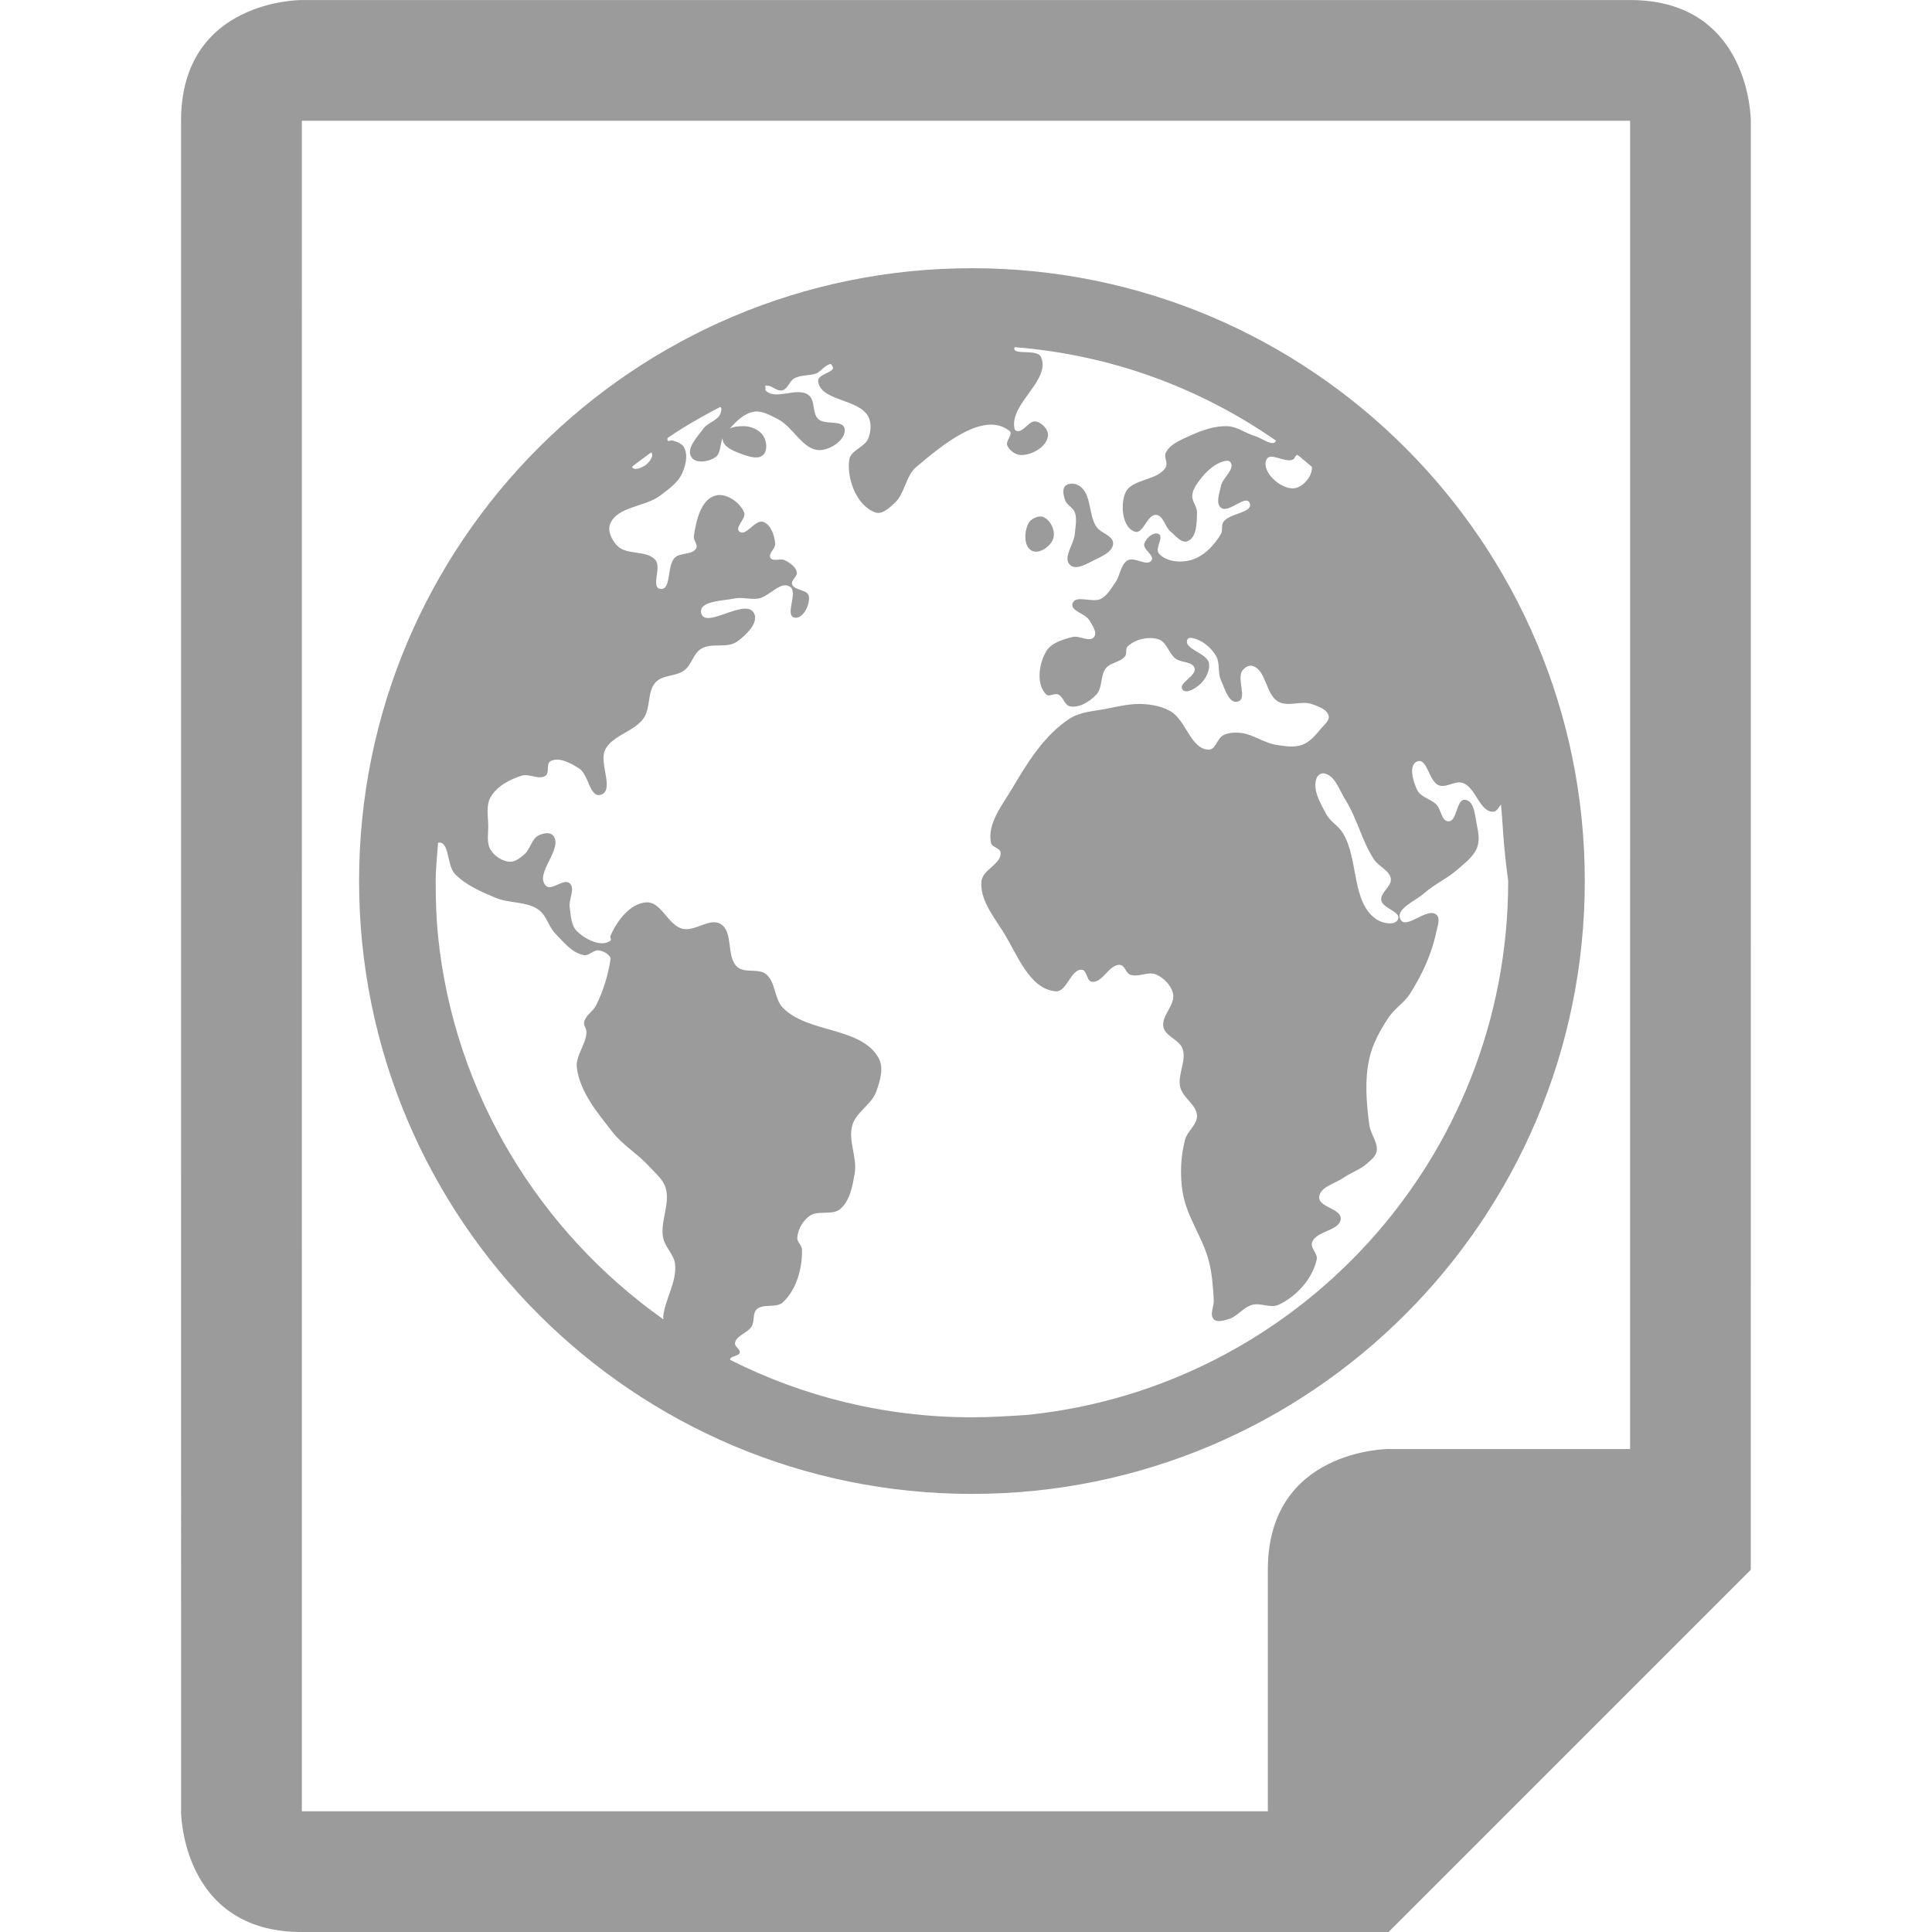
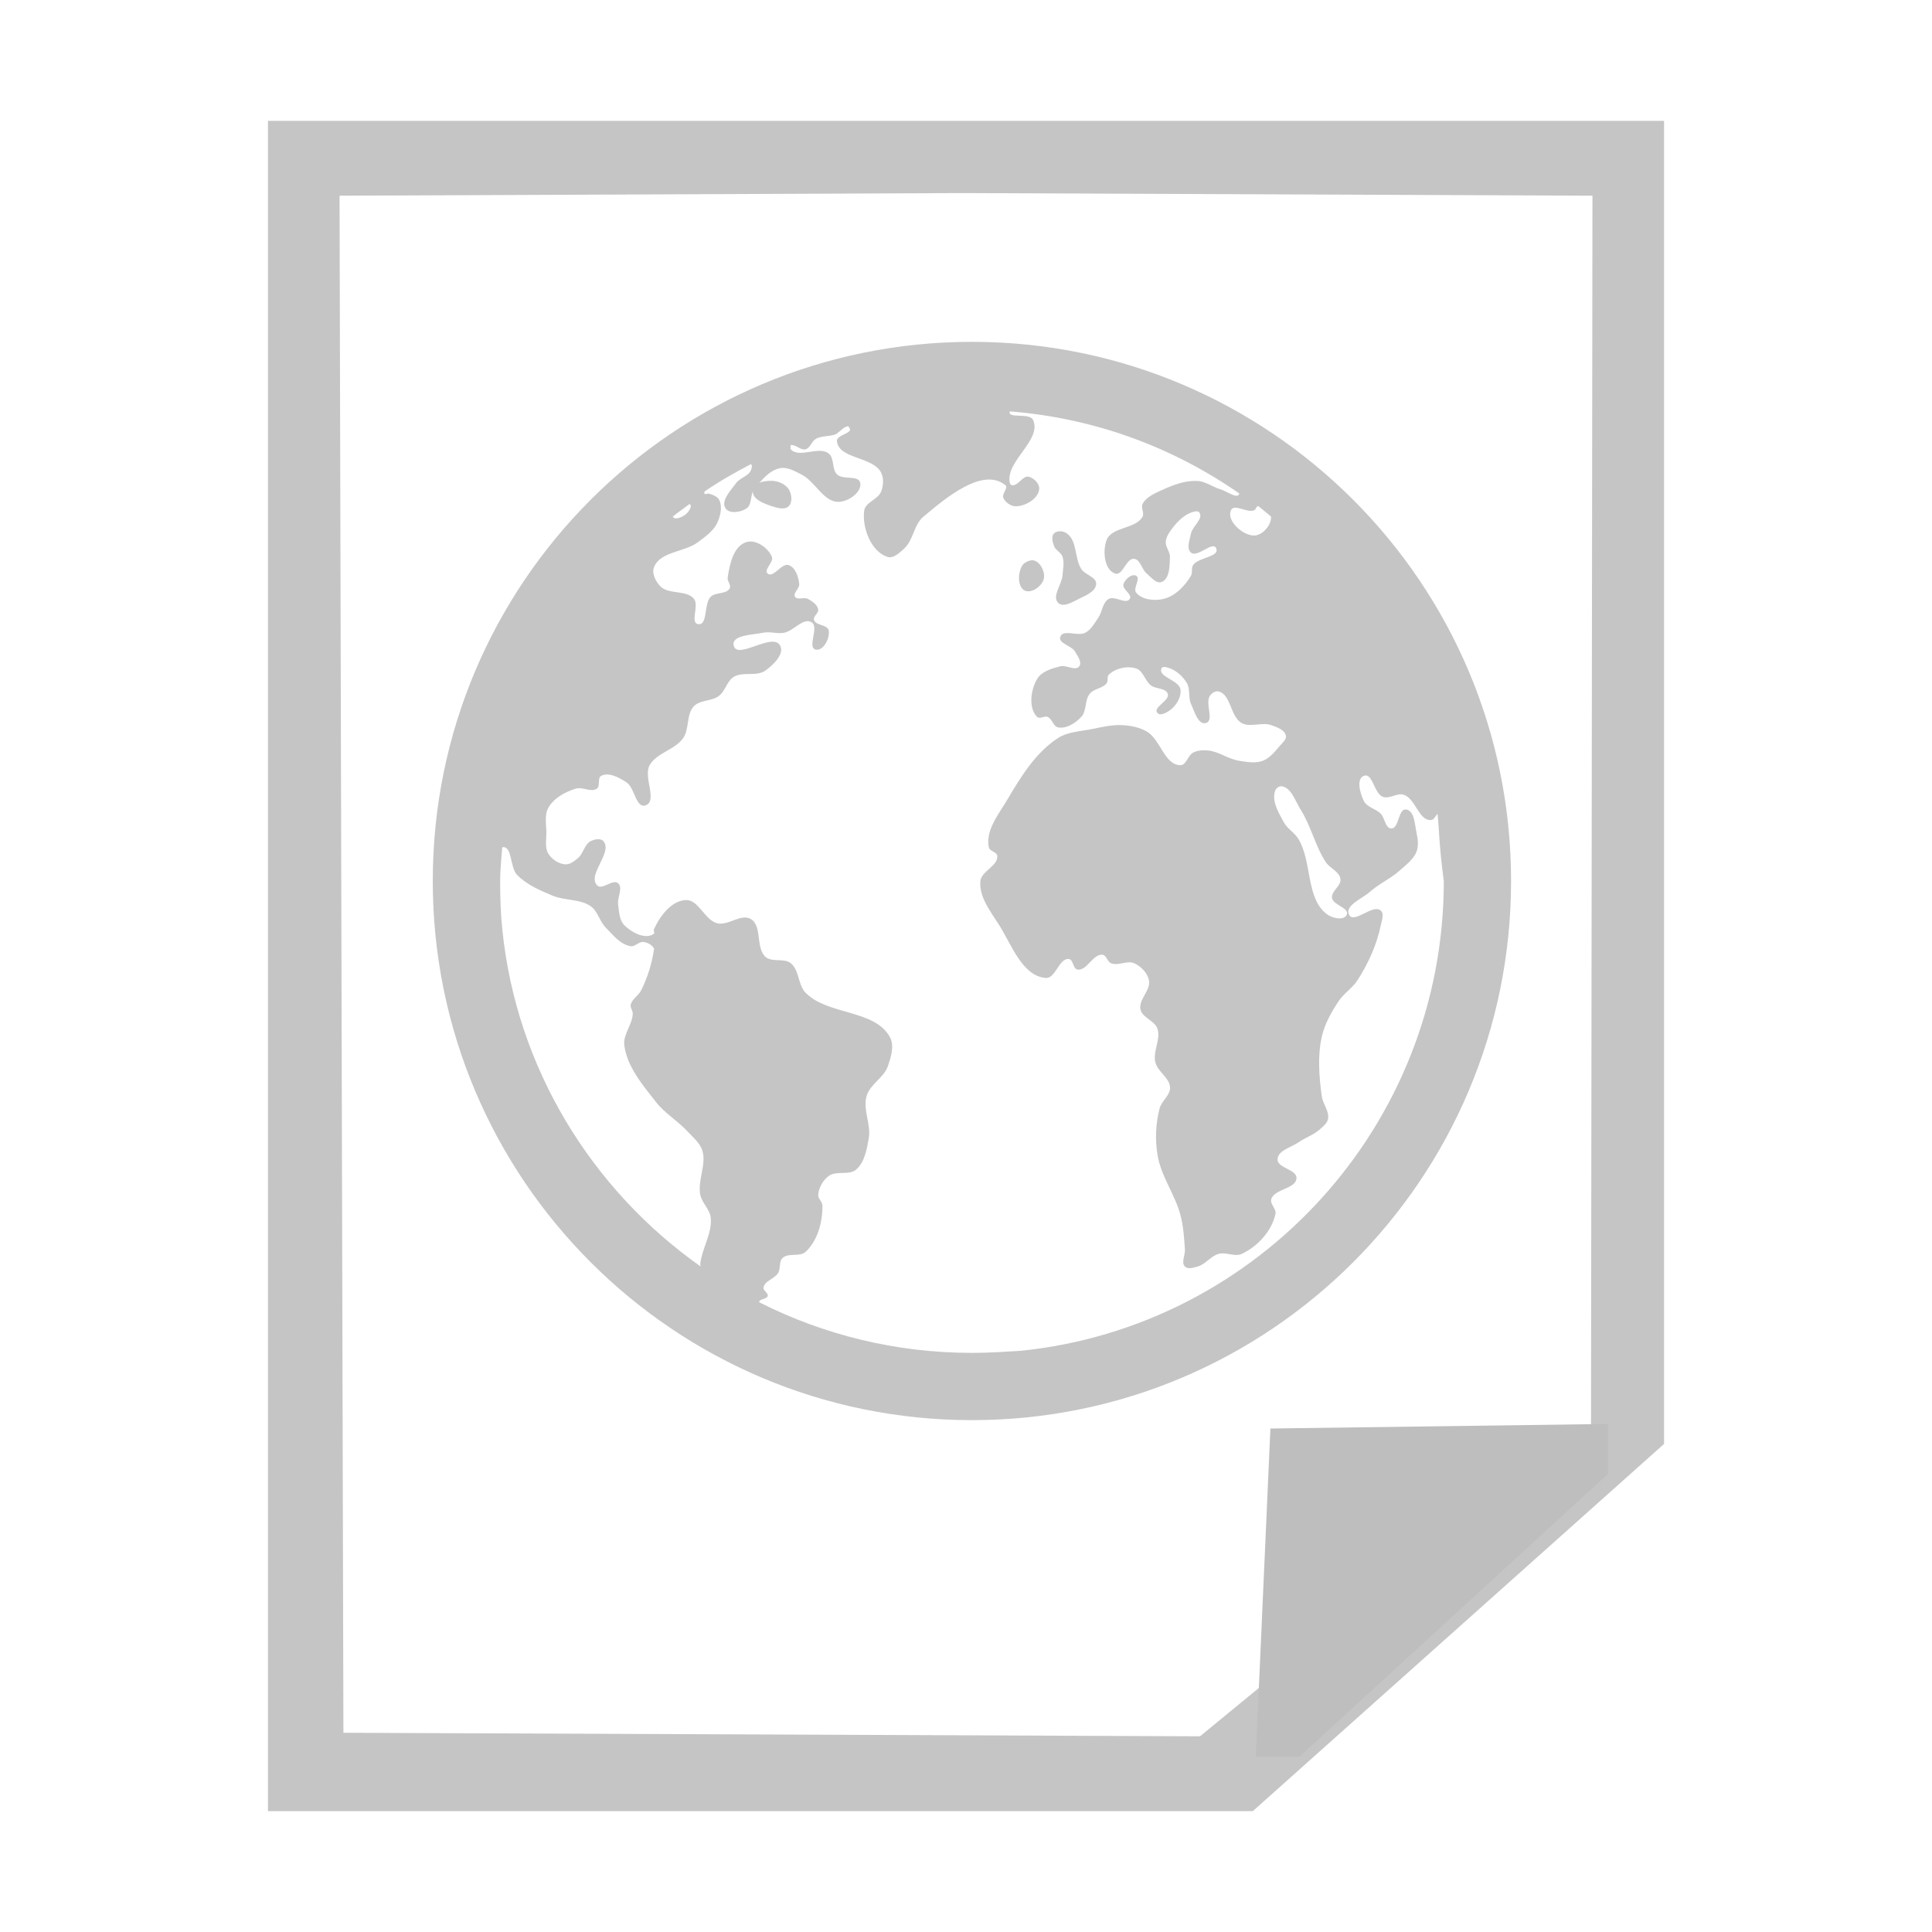
- <svg xmlns="http://www.w3.org/2000/svg" xmlns:ns2="http://www.openswatchbook.org/uri/2009/osb" xmlns:xlink="http://www.w3.org/1999/xlink" id="svg7384" height="16" width="16" version="1.1">
-   <defs id="defs9">
-     <linearGradient y2="14.001" x2="6.562" y1="2" x1="6.562" gradientUnits="userSpaceOnUse" id="linearGradient3787" xlink:href="#SpecificGradient" />
-     <linearGradient y2="14.001" x2="6.562" y1="2" x1="6.562" gradientUnits="userSpaceOnUse" id="linearGradient3783" xlink:href="#SpecificGradient" />
-     <clipPath id="clipPath3635" clipPathUnits="userSpaceOnUse">
-       <path id="path3637" d="m -20,0 0,16 16,0 0,-16 -16,0 z m 8,2 c 3.312,0 6,2.688 6,6 0,3.312 -2.688,6 -6,6 -3.312,0 -6,-2.688 -6,-6 0,-3.312 2.688,-6 6,-6 z m 0,2.156 c -0.576,0 -1.134,0.117 -1.625,0.344 L -8.5,9.625 C -8.274,9.134 -8.156,8.575 -8.156,8 -8.156,5.871 -9.871,4.156 -12,4.156 z m -3.469,2.125 c -0.255,0.515 -0.375,1.105 -0.375,1.719 0,2.129 1.715,3.844 3.844,3.844 0.615,0 1.203,-0.119 1.719,-0.375 l -5.188,-5.188 z" style="fill:#ff00ff;fill-opacity:1;stroke:none;display:inline" />
-     </clipPath>
-     <linearGradient gradientTransform="translate(-20,0)" y2="14.001" x2="6.562" y1="2" x1="6.562" gradientUnits="userSpaceOnUse" id="linearGradient3628" xlink:href="#SpecificGradient" />
-     <linearGradient gradientUnits="userSpaceOnUse" y2="14.001" x2="6.562" y1="2" x1="6.562" id="SpecificGradient">
-       <stop id="stop3292" offset="0" style="stop-color:#ad0707;stop-opacity:1;" />
-       <stop id="stop3294" offset="1" style="stop-color:#f75535;stop-opacity:1;" />
+ <svg xmlns="http://www.w3.org/2000/svg" xmlns:xlink="http://www.w3.org/1999/xlink" id="svg7384" height="16" width="16" version="1.1">
+   <defs id="defs10">
+     <linearGradient id="linearGradient4565">
+       <stop style="stop-color:#161616;stop-opacity:1;" offset="0" id="stop4567" />
+       <stop style="stop-color:#3a3a3a;stop-opacity:1;" offset="1" id="stop4569" />
    </linearGradient>
-     <linearGradient id="linearGradient3790">
-       <stop style="stop-color:#93d0e9;stop-opacity:1;" offset="0" id="stop3792" />
-       <stop style="stop-color:#3372b1;stop-opacity:1;" offset="1" id="stop3794" />
+     <linearGradient id="linearGradient3569">
+       <stop style="stop-color:#161616;stop-opacity:1;" offset="0" id="stop3571" />
+       <stop style="stop-color:#3a3a3a;stop-opacity:1;" offset="1" id="stop3573" />
    </linearGradient>
-     <linearGradient id="linearGradient3800">
-       <stop style="stop-color:#000000;stop-opacity:0;" offset="0" id="stop3802" />
-       <stop id="stop3808" offset="0.5" style="stop-color:#000000;stop-opacity:1;" />
-       <stop style="stop-color:#000000;stop-opacity:0;" offset="1" id="stop3804" />
-     </linearGradient>
-     <linearGradient id="linearGradient3779">
-       <stop style="stop-color:#828282;stop-opacity:1;" offset="0" id="stop3781" />
-       <stop style="stop-color:#505050;stop-opacity:1;" offset="1" id="stop3783" />
-     </linearGradient>
-     <linearGradient id="linearGradient3771">
-       <stop style="stop-color:#ffffff;stop-opacity:1;" offset="0" id="stop3773" />
-       <stop style="stop-color:#e6e6e6;stop-opacity:1;" offset="1" id="stop3775" />
-     </linearGradient>
-     <linearGradient id="linearGradient4536">
-       <stop style="stop-color:#ffffff;stop-opacity:1;" offset="0" id="stop4538" />
-       <stop id="stop4546" offset="0.082" style="stop-color:#ffffff;stop-opacity:0.157;" />
-       <stop id="stop4544" offset="0.936" style="stop-color:#ffffff;stop-opacity:0.235;" />
-       <stop style="stop-color:#ffffff;stop-opacity:0.392;" offset="1" id="stop4540" />
-     </linearGradient>
-     <radialGradient xlink:href="#linearGradient3688-166-749" id="radialGradient3132" gradientUnits="userSpaceOnUse" gradientTransform="matrix(2.003784,0,0,1.4,27.98813,-17.4)" cx="4.993" cy="43.5" fx="4.993" fy="43.5" r="2.5" />
-     <linearGradient id="linearGradient3688-166-749">
-       <stop id="stop2883" style="stop-color:#181818;stop-opacity:1" offset="0" />
-       <stop id="stop2885" style="stop-color:#181818;stop-opacity:0" offset="1" />
-     </linearGradient>
-     <radialGradient xlink:href="#linearGradient3688-464-309" id="radialGradient3134" gradientUnits="userSpaceOnUse" gradientTransform="matrix(2.003784,0,0,1.4,-20.01187,-104.4)" cx="4.993" cy="43.5" fx="4.993" fy="43.5" r="2.5" />
-     <linearGradient id="linearGradient3688-464-309">
-       <stop id="stop2889" style="stop-color:#181818;stop-opacity:1" offset="0" />
-       <stop id="stop2891" style="stop-color:#181818;stop-opacity:0" offset="1" />
-     </linearGradient>
-     <linearGradient xlink:href="#linearGradient3702-501-757" id="linearGradient3136" gradientUnits="userSpaceOnUse" x1="25.058" y1="47.028" x2="25.058" y2="39.999" />
-     <linearGradient id="linearGradient3702-501-757">
-       <stop id="stop2895" style="stop-color:#181818;stop-opacity:0" offset="0" />
-       <stop id="stop2897" style="stop-color:#181818;stop-opacity:1" offset="0.5" />
-       <stop id="stop2899" style="stop-color:#181818;stop-opacity:0" offset="1" />
-     </linearGradient>
-     <linearGradient xlink:href="#linearGradient4536" id="linearGradient4542" x1="14.802" y1="1010.407" x2="14.802" y2="1024.172" gradientUnits="userSpaceOnUse" gradientTransform="translate(-4,27.00002)" />
-     <radialGradient xlink:href="#linearGradient3771" id="radialGradient3777" cx="8.072" cy="1039.461" fx="8.072" fy="1039.461" r="8" gradientUnits="userSpaceOnUse" gradientTransform="matrix(1.4806489e-6,1.910101,-1.387387,1.0754581e-6,1450.208,1024.042)" />
-     <linearGradient xlink:href="#linearGradient3779" id="linearGradient3785" x1="3.459" y1="1036.434" x2="3.459" y2="1052.294" gradientUnits="userSpaceOnUse" />
-     <linearGradient xlink:href="#linearGradient3800" id="linearGradient3806" x1="1.188" y1="7.984" x2="14.812" y2="7.984" gradientUnits="userSpaceOnUse" />
-     <radialGradient xlink:href="#linearGradient3790" id="radialGradient3796" cx="11.072" cy="1045.056" fx="11.072" fy="1045.056" r="5" gradientUnits="userSpaceOnUse" gradientTransform="matrix(1.3020488e-5,1.744301,-1.36036,1.0154528e-5,1426.725,1025.732)" />
-     <linearGradient xlink:href="#linearGradient3779" id="linearGradient3812" x1="6.234" y1="1036.434" x2="6.234" y2="1052.336" gradientUnits="userSpaceOnUse" />
-     <linearGradient xlink:href="#linearGradient3779" id="linearGradient3804" gradientUnits="userSpaceOnUse" x1="6.234" y1="1036.434" x2="6.234" y2="1052.336" gradientTransform="translate(0,-1036.362)" />
-     <linearGradient id="linearGradient3785-6">
-       <stop style="stop-color:#384880;stop-opacity:1;" offset="0" id="stop3787" />
-       <stop style="stop-color:#000000;stop-opacity:1;" offset="1" id="stop3789" />
-     </linearGradient>
-     <linearGradient y2="520.171" y1="408.397" x2="365.978" x1="365.512" id="linearGradient3189" xlink:href="#linearGradient3785-6" gradientUnits="userSpaceOnUse" gradientTransform="matrix(0.08112299,0,0,0.07855526,540.8143,254.8467)" />
-     <filter id="filter7554" color-interpolation-filters="sRGB">
-       <feBlend mode="darken" in2="BackgroundImage" id="feBlend7556" />
-     </filter>
-     <linearGradient ns2:paint="solid" id="linearGradient5606">
-       <stop style="stop-color:#000000;stop-opacity:1;" offset="0" id="stop5608" />
-     </linearGradient>
-     <linearGradient id="linearGradient3785-2">
-       <stop style="stop-color:#384880;stop-opacity:1;" offset="0" id="stop3787-5" />
-       <stop style="stop-color:#000000;stop-opacity:1;" offset="1" id="stop3789-7" />
-     </linearGradient>
-     <linearGradient y2="520.171" y1="408.397" x2="365.978" x1="365.512" id="linearGradient3189-2" xlink:href="#linearGradient3785-2" gradientUnits="userSpaceOnUse" gradientTransform="matrix(0.08112299,0,0,0.07855526,540.8143,254.8467)" />
-     <filter id="filter7554-7" color-interpolation-filters="sRGB">
-       <feBlend mode="darken" in2="BackgroundImage" id="feBlend7556-0" />
-     </filter>
-     <linearGradient ns2:paint="solid" id="linearGradient5606-0">
-       <stop style="stop-color:#000000;stop-opacity:1;" offset="0" id="stop5608-6" />
-     </linearGradient>
+     <linearGradient y2="-40.637" x2="54.676" y1="40.918" x1="136.231" gradientUnits="userSpaceOnUse" id="linearGradient4548" xlink:href="#linearGradient3569" />
  </defs>
-   <g style="fill:#9b9b9b;fill-opacity:1;enable-background:new" id="g3287" transform="matrix(1,0,0,-1,-0.500105,16)">
-     <g transform="translate(-681.0002,269.0067)" style="fill:#9b9b9b;fill-opacity:1;display:inline" id="layer9" />
-     <g transform="translate(-681.0002,269.0067)" style="fill:#9b9b9b;fill-opacity:1;display:inline;filter:url(#filter7554)" id="layer10" />
-     <g transform="translate(-440,-347.9933)" style="fill:#9b9b9b;fill-opacity:1;display:inline" id="layer1" />
-     <g transform="translate(-681.0002,269.0067)" style="fill:#9b9b9b;fill-opacity:1;display:inline" id="layer14">
-       <path style="fill:#9b9b9b;fill-opacity:1;stroke:none" id="path16783-8-0" d="m 683,-268.007 -2.1e-4,14 c -2e-5,1.007 1,1 1,1 l 11,0 c 1,0 1,-1 1,-1 l -2.1e-4,-11 0,-1 -3,-3 -1,0 -8,0 c -1,0 -1,1 -1,1 z m 1,0 8,0 0,2 c 0,1 1,1 1,1 l 2,0 2.1e-4,11 -11,0 z" />
+   <g id="g3130">
+     <path d="m 8.049,2.831 c -2.466,0 -4.465,1.999 -4.465,4.465 0,2.466 1.999,4.465 4.465,4.465 2.466,0 4.465,-1.999 4.465,-4.465 0,-2.466 -1.999,-4.465 -4.465,-4.465 z M 8.363,3.407 C 9.07,3.463 9.714,3.705 10.264,4.087 10.25,4.139 10.159,4.067 10.107,4.052 10.042,4.033 9.984,3.986 9.916,3.983 9.82,3.978 9.724,4.013 9.637,4.052 9.572,4.082 9.495,4.111 9.462,4.174 c -0.016,0.031 0.017,0.074 0,0.105 -0.056,0.103 -0.253,0.082 -0.297,0.192 -0.035,0.089 -0.021,0.248 0.07,0.279 0.063,0.022 0.091,-0.129 0.157,-0.122 0.053,0.006 0.063,0.088 0.105,0.122 0.036,0.03 0.078,0.086 0.122,0.07 0.069,-0.026 0.068,-0.136 0.07,-0.209 0.001,-0.042 -0.037,-0.08 -0.035,-0.122 0.002,-0.031 0.017,-0.062 0.035,-0.087 0.045,-0.064 0.101,-0.129 0.174,-0.157 0.022,-0.008 0.057,-0.019 0.07,0 0.035,0.052 -0.058,0.113 -0.07,0.174 -0.01,0.051 -0.04,0.123 0,0.157 0.054,0.046 0.182,-0.1 0.209,-0.035 0.031,0.073 -0.149,0.073 -0.192,0.14 -0.016,0.025 -0.002,0.062 -0.017,0.087 -0.05,0.085 -0.131,0.169 -0.227,0.192 -0.075,0.018 -0.178,0.008 -0.227,-0.052 -0.029,-0.036 0.041,-0.118 0,-0.14 -0.037,-0.02 -0.093,0.03 -0.105,0.07 -0.013,0.042 0.077,0.085 0.052,0.122 -0.032,0.049 -0.124,-0.029 -0.174,0 -0.052,0.03 -0.053,0.108 -0.087,0.157 -0.031,0.044 -0.058,0.096 -0.105,0.122 -0.062,0.035 -0.188,-0.032 -0.209,0.035 -0.018,0.055 0.093,0.072 0.122,0.122 0.021,0.037 0.06,0.088 0.035,0.122 -0.032,0.042 -0.106,-0.013 -0.157,0 -0.071,0.018 -0.155,0.042 -0.192,0.105 -0.053,0.09 -0.074,0.24 0,0.314 0.021,0.021 0.06,-0.011 0.087,0 0.038,0.016 0.047,0.08 0.087,0.087 0.069,0.013 0.144,-0.036 0.192,-0.087 0.046,-0.05 0.027,-0.139 0.07,-0.192 0.034,-0.043 0.107,-0.043 0.14,-0.087 0.014,-0.019 3.405e-4,-0.053 0.017,-0.07 0.055,-0.054 0.153,-0.076 0.227,-0.052 0.059,0.019 0.073,0.102 0.122,0.14 0.041,0.032 0.124,0.02 0.14,0.07 0.018,0.057 -0.124,0.11 -0.087,0.157 0.026,0.033 0.09,-0.007 0.122,-0.035 C 9.749,5.829 9.785,5.766 9.776,5.709 9.764,5.632 9.587,5.606 9.619,5.535 c 0.009,-0.021 0.048,-0.008 0.07,0 0.058,0.022 0.109,0.069 0.14,0.122 0.03,0.051 0.01,0.121 0.035,0.174 0.028,0.06 0.058,0.174 0.122,0.157 0.074,-0.019 -0.01,-0.165 0.035,-0.227 0.015,-0.021 0.044,-0.041 0.07,-0.035 0.105,0.025 0.097,0.209 0.192,0.262 0.071,0.039 0.167,-0.01 0.244,0.017 0.047,0.017 0.112,0.038 0.122,0.087 0.007,0.033 -0.031,0.061 -0.052,0.087 -0.04,0.047 -0.082,0.1 -0.14,0.122 -0.06,0.022 -0.129,0.01 -0.192,0 C 10.174,6.288 10.094,6.223 10.003,6.215 9.962,6.211 9.918,6.214 9.881,6.233 9.837,6.255 9.825,6.337 9.776,6.337 c -0.132,0 -0.165,-0.213 -0.279,-0.279 -0.057,-0.033 -0.126,-0.048 -0.192,-0.052 -0.094,-0.007 -0.187,0.017 -0.279,0.035 -0.089,0.017 -0.186,0.021 -0.262,0.07 C 8.58,6.229 8.457,6.428 8.346,6.616 8.273,6.74 8.159,6.877 8.189,7.018 c 0.007,0.032 0.067,0.037 0.07,0.07 0.008,0.083 -0.132,0.126 -0.14,0.209 -0.012,0.132 0.086,0.254 0.157,0.366 0.103,0.164 0.191,0.42 0.384,0.436 0.082,0.007 0.11,-0.166 0.192,-0.157 0.037,0.004 0.033,0.08 0.07,0.087 0.079,0.015 0.129,-0.132 0.209,-0.122 0.033,0.004 0.039,0.057 0.07,0.07 0.059,0.025 0.134,-0.026 0.192,0 0.056,0.026 0.109,0.079 0.122,0.14 0.018,0.083 -0.089,0.162 -0.07,0.244 0.016,0.068 0.117,0.091 0.14,0.157 0.03,0.088 -0.039,0.188 -0.017,0.279 0.019,0.079 0.119,0.129 0.122,0.209 0.002,0.065 -0.071,0.112 -0.087,0.174 -0.032,0.124 -0.038,0.257 -0.017,0.384 0.028,0.178 0.148,0.331 0.192,0.506 0.023,0.091 0.029,0.186 0.035,0.279 0.003,0.046 -0.033,0.107 0,0.14 0.025,0.025 0.071,0.009 0.105,0 0.065,-0.018 0.109,-0.087 0.174,-0.105 0.062,-0.017 0.134,0.027 0.192,0 0.131,-0.061 0.249,-0.19 0.279,-0.331 0.009,-0.041 -0.047,-0.082 -0.035,-0.122 0.027,-0.087 0.205,-0.084 0.209,-0.174 0.003,-0.074 -0.161,-0.083 -0.157,-0.157 0.004,-0.074 0.113,-0.097 0.174,-0.14 0.056,-0.039 0.123,-0.06 0.174,-0.105 0.028,-0.025 0.062,-0.051 0.07,-0.087 0.013,-0.065 -0.044,-0.126 -0.052,-0.192 -0.022,-0.161 -0.035,-0.33 0,-0.488 0.024,-0.107 0.079,-0.206 0.14,-0.297 0.043,-0.065 0.115,-0.108 0.157,-0.174 0.088,-0.138 0.159,-0.293 0.192,-0.454 0.008,-0.04 0.031,-0.095 0,-0.122 -0.066,-0.058 -0.221,0.113 -0.262,0.035 -0.04,-0.077 0.11,-0.134 0.174,-0.192 0.075,-0.066 0.17,-0.108 0.244,-0.174 0.052,-0.047 0.115,-0.092 0.14,-0.157 0.019,-0.049 0.011,-0.106 0,-0.157 -0.015,-0.069 -0.017,-0.184 -0.087,-0.192 -0.066,-0.008 -0.056,0.158 -0.122,0.157 -0.05,-0.001 -0.052,-0.086 -0.087,-0.122 -0.041,-0.042 -0.114,-0.053 -0.14,-0.105 -0.031,-0.062 -0.065,-0.184 0,-0.209 0.073,-0.028 0.084,0.146 0.157,0.174 0.054,0.021 0.119,-0.036 0.174,-0.017 0.098,0.033 0.124,0.219 0.227,0.209 0.023,-0.002 0.038,-0.037 0.052,-0.052 0.017,0.172 0.012,0.256 0.052,0.558 0,2.023 -1.536,3.69 -3.506,3.89 -0.132,0.008 -0.263,0.017 -0.401,0.017 -0.633,0 -1.233,-0.151 -1.762,-0.419 -0.006,-0.028 0.063,-0.024 0.07,-0.052 0.006,-0.025 -0.039,-0.044 -0.035,-0.07 0.009,-0.057 0.093,-0.072 0.122,-0.122 0.021,-0.036 0.005,-0.092 0.035,-0.122 0.047,-0.047 0.143,-0.007 0.192,-0.052 C 6.772,10.274 6.813,10.119 6.811,9.983 6.81,9.951 6.774,9.927 6.776,9.896 6.78,9.836 6.815,9.775 6.863,9.739 6.925,9.692 7.031,9.737 7.09,9.686 7.161,9.625 7.179,9.517 7.195,9.425 7.214,9.31 7.144,9.188 7.177,9.076 7.205,8.98 7.318,8.926 7.352,8.832 7.379,8.755 7.409,8.659 7.369,8.587 7.241,8.358 6.855,8.409 6.671,8.221 6.608,8.156 6.62,8.034 6.549,7.977 6.493,7.932 6.394,7.972 6.34,7.925 6.256,7.85 6.314,7.668 6.218,7.611 6.137,7.563 6.03,7.669 5.939,7.646 5.834,7.618 5.785,7.447 5.677,7.454 c -0.119,0.007 -0.214,0.135 -0.262,0.244 -0.004,0.011 0.009,0.028 0,0.035 -0.068,0.051 -0.184,-0.01 -0.244,-0.07 -0.043,-0.043 -0.044,-0.114 -0.052,-0.174 -0.008,-0.058 0.043,-0.135 0,-0.174 -0.043,-0.039 -0.134,0.06 -0.174,0.017 -0.085,-0.089 0.133,-0.273 0.052,-0.366 -0.023,-0.026 -0.073,-0.016 -0.105,0 -0.052,0.026 -0.06,0.102 -0.105,0.14 -0.03,0.025 -0.066,0.054 -0.105,0.052 -0.055,-0.003 -0.111,-0.041 -0.14,-0.087 -0.031,-0.05 -0.017,-0.116 -0.017,-0.174 -5.581e-4,-0.07 -0.018,-0.149 0.017,-0.209 0.046,-0.08 0.139,-0.13 0.227,-0.157 0.055,-0.017 0.127,0.034 0.174,0 0.03,-0.021 0.003,-0.087 0.035,-0.105 0.063,-0.035 0.149,0.014 0.209,0.052 0.07,0.044 0.078,0.216 0.157,0.192 0.106,-0.032 -0.018,-0.234 0.035,-0.331 0.057,-0.105 0.211,-0.128 0.279,-0.227 0.052,-0.076 0.025,-0.194 0.087,-0.262 0.051,-0.055 0.149,-0.041 0.209,-0.087 0.053,-0.04 0.066,-0.122 0.122,-0.157 0.076,-0.047 0.189,-5.581e-4 0.262,-0.052 0.066,-0.047 0.162,-0.139 0.122,-0.209 -0.064,-0.111 -0.358,0.125 -0.384,0 -0.018,-0.087 0.157,-0.087 0.244,-0.105 0.057,-0.012 0.117,0.011 0.174,0 0.08,-0.015 0.157,-0.128 0.227,-0.087 0.066,0.038 -0.04,0.21 0.035,0.227 C 6.82,5.392 6.875,5.283 6.863,5.221 6.854,5.172 6.755,5.182 6.741,5.134 6.732,5.104 6.782,5.077 6.776,5.047 6.768,5.006 6.725,4.978 6.689,4.959 6.657,4.943 6.602,4.972 6.584,4.942 6.565,4.911 6.622,4.874 6.619,4.837 6.613,4.778 6.588,4.7 6.532,4.68 6.473,4.659 6.405,4.791 6.357,4.75 6.321,4.719 6.411,4.655 6.392,4.611 6.361,4.536 6.261,4.466 6.183,4.489 6.075,4.519 6.042,4.674 6.026,4.785 c -0.004,0.029 0.031,0.061 0.017,0.087 -0.026,0.051 -0.116,0.03 -0.157,0.07 C 5.827,5 5.864,5.18 5.782,5.169 5.712,5.159 5.792,5.014 5.747,4.959 5.684,4.883 5.537,4.926 5.468,4.855 5.43,4.815 5.396,4.749 5.416,4.698 5.466,4.566 5.67,4.574 5.782,4.489 5.841,4.444 5.907,4.399 5.939,4.332 c 0.027,-0.058 0.046,-0.135 0.017,-0.192 -0.015,-0.03 -0.055,-0.043 -0.087,-0.052 -0.011,-0.003 -0.032,0.011 -0.035,0 -0.002,-0.006 5.581e-4,-0.011 0,-0.017 0.124,-0.086 0.25,-0.156 0.384,-0.227 0.015,0.008 0.007,0.037 0,0.052 -0.022,0.049 -0.091,0.061 -0.122,0.105 -0.044,0.061 -0.129,0.146 -0.087,0.209 0.032,0.048 0.127,0.033 0.174,0 0.041,-0.028 0.032,-0.094 0.052,-0.14 -0.003,0.066 0.094,0.101 0.157,0.122 0.044,0.015 0.107,0.033 0.14,0 0.033,-0.033 0.025,-0.101 0,-0.14 -0.031,-0.048 -0.1,-0.074 -0.157,-0.07 -0.027,0.002 -0.06,0.003 -0.087,0.017 0.049,-0.055 0.104,-0.11 0.174,-0.122 0.06,-0.011 0.12,0.025 0.174,0.052 0.116,0.057 0.185,0.234 0.314,0.227 0.078,-0.004 0.189,-0.08 0.174,-0.157 -0.013,-0.067 -0.143,-0.022 -0.192,-0.07 -0.045,-0.044 -0.02,-0.137 -0.07,-0.174 -0.084,-0.064 -0.244,0.044 -0.314,-0.035 -0.004,-0.004 0,-0.012 0,-0.017 0,-0.006 -0.004,-0.013 0,-0.017 0.005,-0.002 0.012,0.002 0.017,0 0.036,0.006 0.069,0.043 0.105,0.035 0.04,-0.009 0.051,-0.067 0.087,-0.087 0.047,-0.026 0.106,-0.018 0.157,-0.035 0.021,-0.007 0.048,-0.036 0.07,-0.052 0.011,-0.008 0.026,-0.015 0.035,-0.017 0.009,-0.002 0.011,0.008 0.017,0.017 0.028,0.041 -0.109,0.055 -0.105,0.105 0.012,0.15 0.298,0.128 0.366,0.262 0.024,0.047 0.019,0.108 0,0.157 -0.025,0.065 -0.13,0.088 -0.14,0.157 -0.019,0.142 0.056,0.339 0.192,0.384 0.049,0.016 0.101,-0.034 0.14,-0.07 0.075,-0.069 0.079,-0.196 0.157,-0.262 0.186,-0.156 0.492,-0.415 0.68,-0.262 0.027,0.022 -0.031,0.072 -0.017,0.105 0.017,0.038 0.063,0.071 0.105,0.07 0.079,-0.002 0.182,-0.061 0.192,-0.14 0.006,-0.045 -0.043,-0.095 -0.087,-0.105 C 8.469,3.937 8.432,4.026 8.381,4.018 8.373,4.017 8.365,4.008 8.363,4 8.323,3.819 8.633,3.645 8.555,3.477 8.526,3.415 8.34,3.471 8.363,3.407 Z M 5.712,4.174 c 0.025,0.019 -0.01,0.068 -0.035,0.087 -0.028,0.022 -0.091,0.05 -0.105,0.017 0.045,-0.037 0.093,-0.069 0.14,-0.105 z m 4.709,0.017 c 0.036,0.028 0.069,0.058 0.105,0.087 0.005,0.07 -0.07,0.156 -0.14,0.157 -0.095,5.581e-4 -0.23,-0.123 -0.192,-0.209 0.026,-0.059 0.133,0.025 0.192,0 0.015,-0.006 0.018,-0.034 0.035,-0.035 z m -1.64,0.209 c -0.019,-5.581e-4 -0.04,0.005 -0.052,0.017 -0.025,0.025 -0.012,0.072 0,0.105 0.012,0.035 0.057,0.052 0.07,0.087 0.017,0.049 0.004,0.105 0,0.157 -0.006,0.076 -0.09,0.174 -0.035,0.227 0.043,0.041 0.121,-0.009 0.174,-0.035 0.055,-0.027 0.137,-0.06 0.14,-0.122 0.002,-0.058 -0.09,-0.074 -0.122,-0.122 -0.059,-0.089 -0.033,-0.237 -0.122,-0.297 -0.015,-0.01 -0.033,-0.017 -0.052,-0.017 z M 8.52,4.645 C 8.501,4.652 8.478,4.665 8.468,4.68 8.429,4.739 8.424,4.857 8.485,4.89 8.538,4.918 8.623,4.859 8.642,4.802 8.66,4.748 8.625,4.668 8.573,4.645 c -0.017,-0.007 -0.033,-0.007 -0.052,0 z m 2.093,1.866 c 0.082,0.012 0.113,0.122 0.157,0.192 0.087,0.136 0.121,0.301 0.209,0.436 0.034,0.052 0.113,0.078 0.122,0.14 0.009,0.057 -0.078,0.1 -0.07,0.157 0.009,0.061 0.148,0.083 0.122,0.14 -0.022,0.048 -0.114,0.03 -0.157,0 C 10.812,7.449 10.869,7.14 10.753,6.948 10.721,6.895 10.66,6.863 10.631,6.808 10.588,6.729 10.529,6.631 10.561,6.547 c 0.007,-0.02 0.032,-0.038 0.052,-0.035 z m -6.454,0.506 c 0.084,-0.018 0.063,0.165 0.122,0.227 0.08,0.083 0.191,0.13 0.297,0.174 0.1,0.042 0.225,0.025 0.314,0.087 0.058,0.041 0.073,0.123 0.122,0.174 0.061,0.063 0.123,0.143 0.209,0.157 0.036,0.006 0.068,-0.039 0.105,-0.035 0.034,0.004 0.071,0.023 0.087,0.052 0.003,0.005 0.001,0.012 0,0.017 -0.018,0.114 -0.053,0.228 -0.105,0.331 -0.022,0.045 -0.078,0.073 -0.087,0.122 -0.004,0.024 0.018,0.046 0.017,0.07 -5.583e-4,0.09 -0.081,0.172 -0.07,0.262 0.022,0.178 0.151,0.329 0.262,0.471 0.073,0.094 0.181,0.156 0.262,0.244 0.045,0.049 0.102,0.094 0.122,0.157 0.037,0.117 -0.04,0.246 -0.017,0.366 0.013,0.069 0.08,0.122 0.087,0.192 0.013,0.13 -0.073,0.253 -0.087,0.384 -5.581e-4,0.006 0.006,0.016 0,0.017 C 4.903,9.853 4.277,8.849 4.16,7.698 4.146,7.566 4.142,7.431 4.142,7.296 c 0,-0.094 0.011,-0.187 0.017,-0.279 z" id="path6534" style="color:#bebebe;display:inline;overflow:visible;visibility:visible;fill:#bfbfbf;fill-opacity:0.902;fill-rule:nonzero;stroke:none;stroke-width:0.558;marker:none;enable-background:accumulate" />
+     <g transform="matrix(1,0,0,-0.9450762,0,15.56061)" id="g835">
+       <path style="fill:#bebebe;fill-opacity:0.902;stroke:none" d="m 2.219,0.594 v 14.812 H 6.984 13.781 V 3.898 3.812 L 10.375,0.594 Z M 9.938,1.25 13.031,3.938 13.176,3.898 13.188,14.75 8,14.773 H 7.936 L 2.812,14.75 2.844,1.281 Z" id="rect7217" />
+       <path style="fill:#bebebe;fill-opacity:1;stroke:none" d="m 10.4,1.071 0.121,2.876 2.795,0.04 V 3.549 L 10.761,1.071 Z" id="path7212" />
    </g>
-     <g transform="translate(-681.0002,269.0067)" style="fill:#9b9b9b;fill-opacity:1;display:inline" id="layer15" />
-     <g transform="translate(-681.0002,269.0067)" style="fill:#9b9b9b;fill-opacity:1;display:inline" id="g71291" />
-     <g transform="translate(-440,-197.9933)" style="fill:#9b9b9b;fill-opacity:1;display:inline" id="layer2" />
-     <g transform="translate(-440,-197.9933)" style="fill:#9b9b9b;fill-opacity:1;display:inline" id="g6058" />
-     <g transform="translate(-681.0002,269.0067)" style="fill:#9b9b9b;fill-opacity:1;display:inline" id="layer12" />
-   </g>
-   <g style="fill:#9b9b9b;fill-opacity:1;enable-background:new" id="g3339" transform="matrix(0.6344252,0,0,0.6344252,2.973886,2.22118)">
-     <g transform="translate(-821.0002,269)" style="fill:#9b9b9b;fill-opacity:1;display:inline" id="layer9-8" />
-     <g transform="translate(-821.0002,269)" style="fill:#9b9b9b;fill-opacity:1;display:inline;filter:url(#filter7554-7)" id="layer10-0" />
-     <g transform="translate(-580,-348)" style="fill:#9b9b9b;fill-opacity:1;display:inline" id="layer1-6" />
-     <g transform="translate(-821.0002,269)" style="fill:#9b9b9b;fill-opacity:1;display:inline" id="layer14-2">
-       <path style="color:#bebebe;fill:#9b9b9b;fill-opacity:1;fill-rule:nonzero;stroke:none;stroke-width:1;marker:none;visibility:visible;display:inline;overflow:visible;enable-background:accumulate" id="path6534" d="m 829,-269 c -4.418,0 -8,3.582 -8,8 0,4.418 3.582,8 8,8 4.418,0 8,-3.582 8,-8 0,-4.418 -3.582,-8 -8,-8 z m 0.562,1.031 c 1.266,0.101 2.419,0.534 3.406,1.219 -0.027,0.092 -0.189,-0.036 -0.281,-0.062 -0.117,-0.034 -0.222,-0.119 -0.344,-0.125 -0.172,-0.009 -0.344,0.054 -0.5,0.125 -0.116,0.053 -0.254,0.106 -0.312,0.219 -0.029,0.055 0.03,0.133 0,0.188 -0.101,0.185 -0.454,0.148 -0.531,0.344 -0.063,0.16 -0.037,0.444 0.125,0.5 0.112,0.039 0.163,-0.231 0.281,-0.219 0.096,0.01 0.113,0.158 0.188,0.219 0.065,0.053 0.14,0.155 0.219,0.125 0.123,-0.047 0.122,-0.243 0.125,-0.375 0.002,-0.076 -0.066,-0.143 -0.062,-0.219 0.003,-0.056 0.03,-0.11 0.062,-0.156 0.08,-0.115 0.182,-0.231 0.312,-0.281 0.039,-0.015 0.102,-0.035 0.125,0 0.063,0.093 -0.104,0.202 -0.125,0.312 -0.018,0.092 -0.071,0.221 0,0.281 0.097,0.082 0.326,-0.179 0.375,-0.062 0.055,0.131 -0.267,0.131 -0.344,0.25 -0.029,0.045 -0.004,0.111 -0.031,0.156 -0.09,0.153 -0.234,0.302 -0.406,0.344 -0.135,0.033 -0.32,0.015 -0.406,-0.094 -0.052,-0.065 0.073,-0.211 0,-0.25 -0.066,-0.035 -0.166,0.053 -0.188,0.125 -0.023,0.076 0.137,0.153 0.094,0.219 -0.057,0.087 -0.223,-0.053 -0.312,0 -0.092,0.054 -0.095,0.193 -0.156,0.281 -0.055,0.079 -0.104,0.172 -0.188,0.219 -0.11,0.062 -0.336,-0.058 -0.375,0.062 -0.032,0.098 0.166,0.13 0.219,0.219 0.038,0.065 0.108,0.158 0.062,0.219 -0.057,0.075 -0.19,-0.023 -0.281,0 -0.126,0.032 -0.277,0.075 -0.344,0.188 -0.096,0.161 -0.133,0.43 0,0.562 0.037,0.037 0.108,-0.02 0.156,0 0.068,0.028 0.084,0.143 0.156,0.156 0.124,0.022 0.258,-0.064 0.344,-0.156 0.083,-0.089 0.048,-0.249 0.125,-0.344 0.062,-0.076 0.192,-0.077 0.25,-0.156 0.025,-0.035 6.1e-4,-0.095 0.031,-0.125 0.099,-0.097 0.274,-0.136 0.406,-0.094 0.105,0.034 0.131,0.182 0.219,0.25 0.074,0.057 0.222,0.036 0.25,0.125 0.032,0.102 -0.223,0.197 -0.156,0.281 0.047,0.059 0.162,-0.013 0.219,-0.062 0.077,-0.067 0.141,-0.18 0.125,-0.281 -0.022,-0.138 -0.338,-0.184 -0.281,-0.312 0.017,-0.038 0.086,-0.015 0.125,0 0.104,0.039 0.195,0.123 0.25,0.219 0.053,0.092 0.018,0.216 0.062,0.312 0.049,0.108 0.104,0.311 0.219,0.281 0.133,-0.034 -0.018,-0.296 0.062,-0.406 0.027,-0.038 0.08,-0.073 0.125,-0.062 0.188,0.045 0.174,0.375 0.344,0.469 0.128,0.071 0.3,-0.018 0.438,0.031 0.084,0.03 0.201,0.069 0.219,0.156 0.012,0.059 -0.055,0.11 -0.094,0.156 -0.071,0.085 -0.146,0.18 -0.25,0.219 -0.107,0.04 -0.231,0.018 -0.344,0 -0.163,-0.026 -0.305,-0.141 -0.469,-0.156 -0.073,-0.007 -0.153,-0.002 -0.219,0.031 -0.079,0.04 -0.099,0.188 -0.188,0.188 -0.236,0 -0.296,-0.382 -0.5,-0.5 -0.103,-0.06 -0.225,-0.085 -0.344,-0.094 -0.168,-0.012 -0.335,0.03 -0.5,0.062 -0.159,0.031 -0.333,0.038 -0.469,0.125 -0.33,0.212 -0.551,0.568 -0.75,0.906 -0.131,0.222 -0.334,0.467 -0.281,0.719 0.012,0.058 0.119,0.066 0.125,0.125 0.015,0.149 -0.236,0.225 -0.25,0.375 -0.022,0.237 0.154,0.455 0.281,0.656 0.185,0.293 0.342,0.753 0.688,0.781 0.148,0.012 0.197,-0.297 0.344,-0.281 0.066,0.007 0.059,0.144 0.125,0.156 0.142,0.026 0.231,-0.237 0.375,-0.219 0.058,0.008 0.071,0.102 0.125,0.125 0.106,0.044 0.239,-0.047 0.344,0 0.101,0.046 0.195,0.142 0.219,0.25 0.033,0.148 -0.159,0.29 -0.125,0.438 0.028,0.122 0.209,0.163 0.25,0.281 0.054,0.158 -0.07,0.338 -0.031,0.5 0.033,0.141 0.214,0.23 0.219,0.375 0.004,0.116 -0.127,0.2 -0.156,0.312 -0.058,0.222 -0.068,0.461 -0.031,0.688 0.051,0.319 0.266,0.593 0.344,0.906 0.041,0.163 0.052,0.332 0.062,0.5 0.005,0.083 -0.059,0.191 0,0.25 0.044,0.044 0.127,0.017 0.188,0 0.117,-0.032 0.195,-0.155 0.312,-0.188 0.11,-0.031 0.24,0.048 0.344,0 0.235,-0.109 0.446,-0.341 0.5,-0.594 0.016,-0.074 -0.085,-0.146 -0.062,-0.219 0.048,-0.155 0.368,-0.15 0.375,-0.312 0.006,-0.132 -0.289,-0.149 -0.281,-0.281 0.007,-0.133 0.203,-0.174 0.312,-0.25 0.1,-0.069 0.221,-0.108 0.312,-0.188 0.05,-0.044 0.111,-0.091 0.125,-0.156 0.024,-0.116 -0.078,-0.226 -0.094,-0.344 -0.039,-0.289 -0.064,-0.59 0,-0.875 0.043,-0.191 0.142,-0.368 0.25,-0.531 0.077,-0.117 0.206,-0.194 0.281,-0.312 0.158,-0.248 0.285,-0.524 0.344,-0.812 0.015,-0.071 0.055,-0.171 0,-0.219 -0.119,-0.104 -0.396,0.202 -0.469,0.062 -0.072,-0.137 0.197,-0.241 0.312,-0.344 0.134,-0.119 0.304,-0.193 0.438,-0.312 0.093,-0.084 0.205,-0.164 0.25,-0.281 0.033,-0.088 0.02,-0.19 0,-0.281 -0.027,-0.123 -0.031,-0.329 -0.156,-0.344 -0.118,-0.014 -0.1,0.284 -0.219,0.281 -0.09,-0.002 -0.094,-0.155 -0.156,-0.219 -0.073,-0.074 -0.203,-0.094 -0.25,-0.188 -0.056,-0.112 -0.117,-0.33 0,-0.375 0.131,-0.05 0.151,0.262 0.281,0.312 0.098,0.038 0.213,-0.065 0.312,-0.031 0.175,0.059 0.223,0.392 0.406,0.375 0.042,-0.004 0.069,-0.066 0.094,-0.094 0.03,0.308 0.022,0.458 0.094,1 0,3.624 -2.751,6.61 -6.281,6.969 -0.236,0.015 -0.471,0.031 -0.719,0.031 -1.134,0 -2.209,-0.271 -3.156,-0.75 -0.011,-0.051 0.113,-0.043 0.125,-0.094 0.011,-0.045 -0.07,-0.079 -0.062,-0.125 0.017,-0.102 0.166,-0.13 0.219,-0.219 0.038,-0.065 0.009,-0.165 0.062,-0.219 0.085,-0.084 0.256,-0.013 0.344,-0.094 0.179,-0.165 0.254,-0.444 0.25,-0.688 -8.9e-4,-0.056 -0.066,-0.1 -0.062,-0.156 0.007,-0.107 0.071,-0.217 0.156,-0.281 0.111,-0.084 0.301,-0.003 0.406,-0.094 0.128,-0.11 0.16,-0.303 0.188,-0.469 0.034,-0.206 -0.09,-0.425 -0.031,-0.625 0.05,-0.172 0.252,-0.269 0.312,-0.438 0.05,-0.138 0.102,-0.31 0.031,-0.438 -0.229,-0.411 -0.921,-0.32 -1.25,-0.656 -0.114,-0.116 -0.092,-0.335 -0.219,-0.438 -0.101,-0.081 -0.278,-0.009 -0.375,-0.094 -0.151,-0.133 -0.046,-0.459 -0.219,-0.562 -0.144,-0.086 -0.337,0.105 -0.5,0.062 -0.188,-0.049 -0.275,-0.355 -0.469,-0.344 -0.213,0.013 -0.384,0.241 -0.469,0.438 -0.008,0.019 0.017,0.05 0,0.062 -0.121,0.091 -0.33,-0.018 -0.438,-0.125 -0.077,-0.076 -0.078,-0.205 -0.094,-0.312 -0.015,-0.103 0.077,-0.243 0,-0.312 -0.078,-0.07 -0.24,0.107 -0.312,0.031 -0.153,-0.16 0.239,-0.489 0.094,-0.656 -0.041,-0.047 -0.132,-0.028 -0.188,0 -0.093,0.047 -0.108,0.183 -0.188,0.25 -0.054,0.045 -0.118,0.097 -0.188,0.094 -0.098,-0.005 -0.198,-0.073 -0.25,-0.156 -0.055,-0.089 -0.03,-0.208 -0.031,-0.312 -0.001,-0.125 -0.032,-0.266 0.031,-0.375 0.082,-0.143 0.249,-0.232 0.406,-0.281 0.099,-0.031 0.228,0.061 0.312,0 0.053,-0.038 0.005,-0.156 0.062,-0.188 0.113,-0.062 0.266,0.025 0.375,0.094 0.125,0.079 0.139,0.386 0.281,0.344 0.191,-0.057 -0.032,-0.419 0.062,-0.594 0.102,-0.189 0.378,-0.23 0.5,-0.406 0.094,-0.135 0.044,-0.348 0.156,-0.469 0.092,-0.099 0.267,-0.074 0.375,-0.156 0.094,-0.072 0.118,-0.219 0.219,-0.281 0.136,-0.084 0.339,-0.001 0.469,-0.094 0.118,-0.084 0.291,-0.25 0.219,-0.375 -0.114,-0.199 -0.641,0.224 -0.688,0 -0.032,-0.155 0.282,-0.156 0.438,-0.188 0.102,-0.021 0.21,0.019 0.312,0 0.143,-0.026 0.281,-0.229 0.406,-0.156 0.119,0.069 -0.071,0.377 0.062,0.406 0.11,0.024 0.208,-0.17 0.188,-0.281 -0.016,-0.088 -0.194,-0.07 -0.219,-0.156 -0.016,-0.054 0.074,-0.101 0.062,-0.156 -0.015,-0.072 -0.091,-0.123 -0.156,-0.156 -0.056,-0.029 -0.155,0.023 -0.188,-0.031 -0.034,-0.056 0.069,-0.122 0.062,-0.188 -0.01,-0.107 -0.055,-0.245 -0.156,-0.281 -0.106,-0.038 -0.228,0.199 -0.312,0.125 -0.065,-0.057 0.096,-0.171 0.062,-0.25 -0.056,-0.133 -0.236,-0.258 -0.375,-0.219 -0.193,0.055 -0.252,0.333 -0.281,0.531 -0.008,0.053 0.056,0.109 0.031,0.156 -0.047,0.091 -0.208,0.053 -0.281,0.125 -0.106,0.105 -0.04,0.426 -0.188,0.406 -0.126,-0.017 0.018,-0.277 -0.062,-0.375 -0.113,-0.137 -0.376,-0.059 -0.5,-0.188 -0.069,-0.071 -0.129,-0.189 -0.094,-0.281 0.09,-0.235 0.456,-0.222 0.656,-0.375 0.105,-0.081 0.225,-0.161 0.281,-0.281 0.049,-0.104 0.083,-0.241 0.031,-0.344 -0.028,-0.054 -0.098,-0.077 -0.156,-0.094 -0.02,-0.006 -0.057,0.02 -0.062,0 -0.003,-0.011 0.001,-0.021 0,-0.031 0.223,-0.154 0.447,-0.279 0.688,-0.406 0.027,0.015 0.013,0.065 0,0.094 -0.04,0.087 -0.162,0.11 -0.219,0.188 -0.08,0.11 -0.231,0.262 -0.156,0.375 0.058,0.087 0.227,0.059 0.312,0 0.073,-0.051 0.058,-0.168 0.094,-0.25 -0.006,0.119 0.169,0.18 0.281,0.219 0.079,0.027 0.191,0.059 0.25,0 0.059,-0.059 0.045,-0.18 0,-0.25 -0.056,-0.086 -0.179,-0.132 -0.281,-0.125 -0.049,0.003 -0.107,0.005 -0.156,0.031 0.089,-0.099 0.186,-0.196 0.312,-0.219 0.107,-0.019 0.215,0.046 0.312,0.094 0.207,0.102 0.332,0.419 0.562,0.406 0.14,-0.008 0.339,-0.144 0.312,-0.281 -0.023,-0.12 -0.256,-0.04 -0.344,-0.125 -0.081,-0.078 -0.036,-0.245 -0.125,-0.312 -0.15,-0.114 -0.437,0.078 -0.562,-0.062 -0.007,-0.008 0,-0.021 0,-0.031 0,-0.01 -0.007,-0.024 0,-0.031 0.009,-0.004 0.022,0.004 0.031,0 0.065,0.011 0.123,0.078 0.188,0.062 0.072,-0.017 0.092,-0.121 0.156,-0.156 0.084,-0.046 0.19,-0.033 0.281,-0.062 0.038,-0.012 0.085,-0.065 0.125,-0.094 0.02,-0.014 0.046,-0.027 0.062,-0.031 0.017,-0.004 0.02,0.015 0.031,0.031 0.05,0.073 -0.195,0.099 -0.188,0.188 0.022,0.268 0.533,0.23 0.656,0.469 0.043,0.083 0.033,0.194 0,0.281 -0.045,0.117 -0.234,0.157 -0.25,0.281 -0.034,0.254 0.101,0.606 0.344,0.688 0.088,0.029 0.182,-0.062 0.25,-0.125 0.134,-0.124 0.142,-0.352 0.281,-0.469 0.333,-0.28 0.882,-0.744 1.219,-0.469 0.049,0.04 -0.056,0.129 -0.031,0.188 0.03,0.069 0.112,0.127 0.188,0.125 0.142,-0.003 0.326,-0.109 0.344,-0.25 0.01,-0.081 -0.077,-0.171 -0.156,-0.188 -0.091,-0.019 -0.158,0.14 -0.25,0.125 -0.015,-0.002 -0.028,-0.017 -0.031,-0.031 -0.072,-0.325 0.484,-0.636 0.344,-0.938 -0.051,-0.111 -0.385,-0.01 -0.344,-0.125 z m -4.75,1.375 c 0.044,0.034 -0.019,0.121 -0.062,0.156 -0.049,0.04 -0.163,0.089 -0.188,0.031 0.081,-0.067 0.166,-0.124 0.25,-0.188 z m 8.438,0.031 c 0.065,0.05 0.124,0.104 0.188,0.156 0.009,0.125 -0.125,0.28 -0.25,0.281 -0.17,10e-4 -0.412,-0.22 -0.344,-0.375 0.046,-0.105 0.238,0.044 0.344,0 0.027,-0.011 0.033,-0.061 0.062,-0.062 z m -2.938,0.375 c -0.035,-0.001 -0.072,0.009 -0.094,0.031 -0.044,0.044 -0.021,0.129 0,0.188 0.022,0.063 0.103,0.093 0.125,0.156 0.031,0.088 0.007,0.188 0,0.281 -0.011,0.137 -0.162,0.312 -0.062,0.406 0.077,0.073 0.217,-0.015 0.312,-0.062 0.099,-0.049 0.246,-0.108 0.25,-0.219 0.003,-0.103 -0.162,-0.133 -0.219,-0.219 -0.106,-0.159 -0.06,-0.425 -0.219,-0.531 -0.026,-0.017 -0.059,-0.03 -0.094,-0.031 z m -0.469,0.438 c -0.035,0.012 -0.076,0.035 -0.094,0.062 -0.069,0.105 -0.079,0.316 0.031,0.375 0.095,0.051 0.247,-0.054 0.281,-0.156 0.033,-0.097 -0.031,-0.24 -0.125,-0.281 -0.03,-0.013 -0.059,-0.012 -0.094,0 z m 3.75,3.344 c 0.146,0.022 0.202,0.219 0.281,0.344 0.155,0.244 0.216,0.54 0.375,0.781 0.061,0.092 0.202,0.141 0.219,0.25 0.015,0.101 -0.14,0.18 -0.125,0.281 0.017,0.109 0.265,0.149 0.219,0.25 -0.039,0.085 -0.204,0.053 -0.281,0 -0.332,-0.227 -0.229,-0.781 -0.438,-1.125 -0.057,-0.095 -0.167,-0.152 -0.219,-0.25 -0.076,-0.143 -0.182,-0.317 -0.125,-0.469 0.013,-0.035 0.057,-0.068 0.094,-0.062 z m -11.562,0.906 c 0.15,-0.033 0.112,0.295 0.219,0.406 0.142,0.148 0.342,0.232 0.531,0.312 0.179,0.076 0.404,0.044 0.562,0.156 0.104,0.073 0.13,0.221 0.219,0.312 0.109,0.112 0.221,0.256 0.375,0.281 0.065,0.011 0.122,-0.07 0.188,-0.062 0.06,0.007 0.126,0.041 0.156,0.094 0.005,0.009 0.002,0.021 0,0.031 -0.032,0.205 -0.095,0.408 -0.188,0.594 -0.04,0.08 -0.14,0.131 -0.156,0.219 -0.008,0.042 0.032,0.082 0.031,0.125 -10e-4,0.162 -0.145,0.308 -0.125,0.469 0.04,0.319 0.271,0.59 0.469,0.844 0.132,0.168 0.325,0.28 0.469,0.438 0.08,0.088 0.183,0.168 0.219,0.281 0.066,0.209 -0.072,0.441 -0.031,0.656 0.024,0.124 0.143,0.219 0.156,0.344 0.024,0.234 -0.13,0.454 -0.156,0.688 -10e-4,0.01 0.01,0.029 0,0.031 -1.606,-1.138 -2.728,-2.937 -2.938,-5 -0.024,-0.235 -0.031,-0.477 -0.031,-0.719 0,-0.168 0.02,-0.335 0.031,-0.5 z" />
-     </g>
-     <g transform="translate(-821.0002,269)" style="fill:#9b9b9b;fill-opacity:1;display:inline" id="layer15-8" />
-     <g transform="translate(-821.0002,269)" style="fill:#9b9b9b;fill-opacity:1;display:inline" id="g71291-9" />
-     <g transform="translate(-580,-198)" style="fill:#9b9b9b;fill-opacity:1;display:inline" id="layer2-7" />
-     <g transform="translate(-580,-198)" style="fill:#9b9b9b;fill-opacity:1;display:inline" id="g6058-7" />
-     <g transform="translate(-821.0002,269)" style="fill:#9b9b9b;fill-opacity:1;display:inline" id="layer12-2" />
  </g>
</svg>
